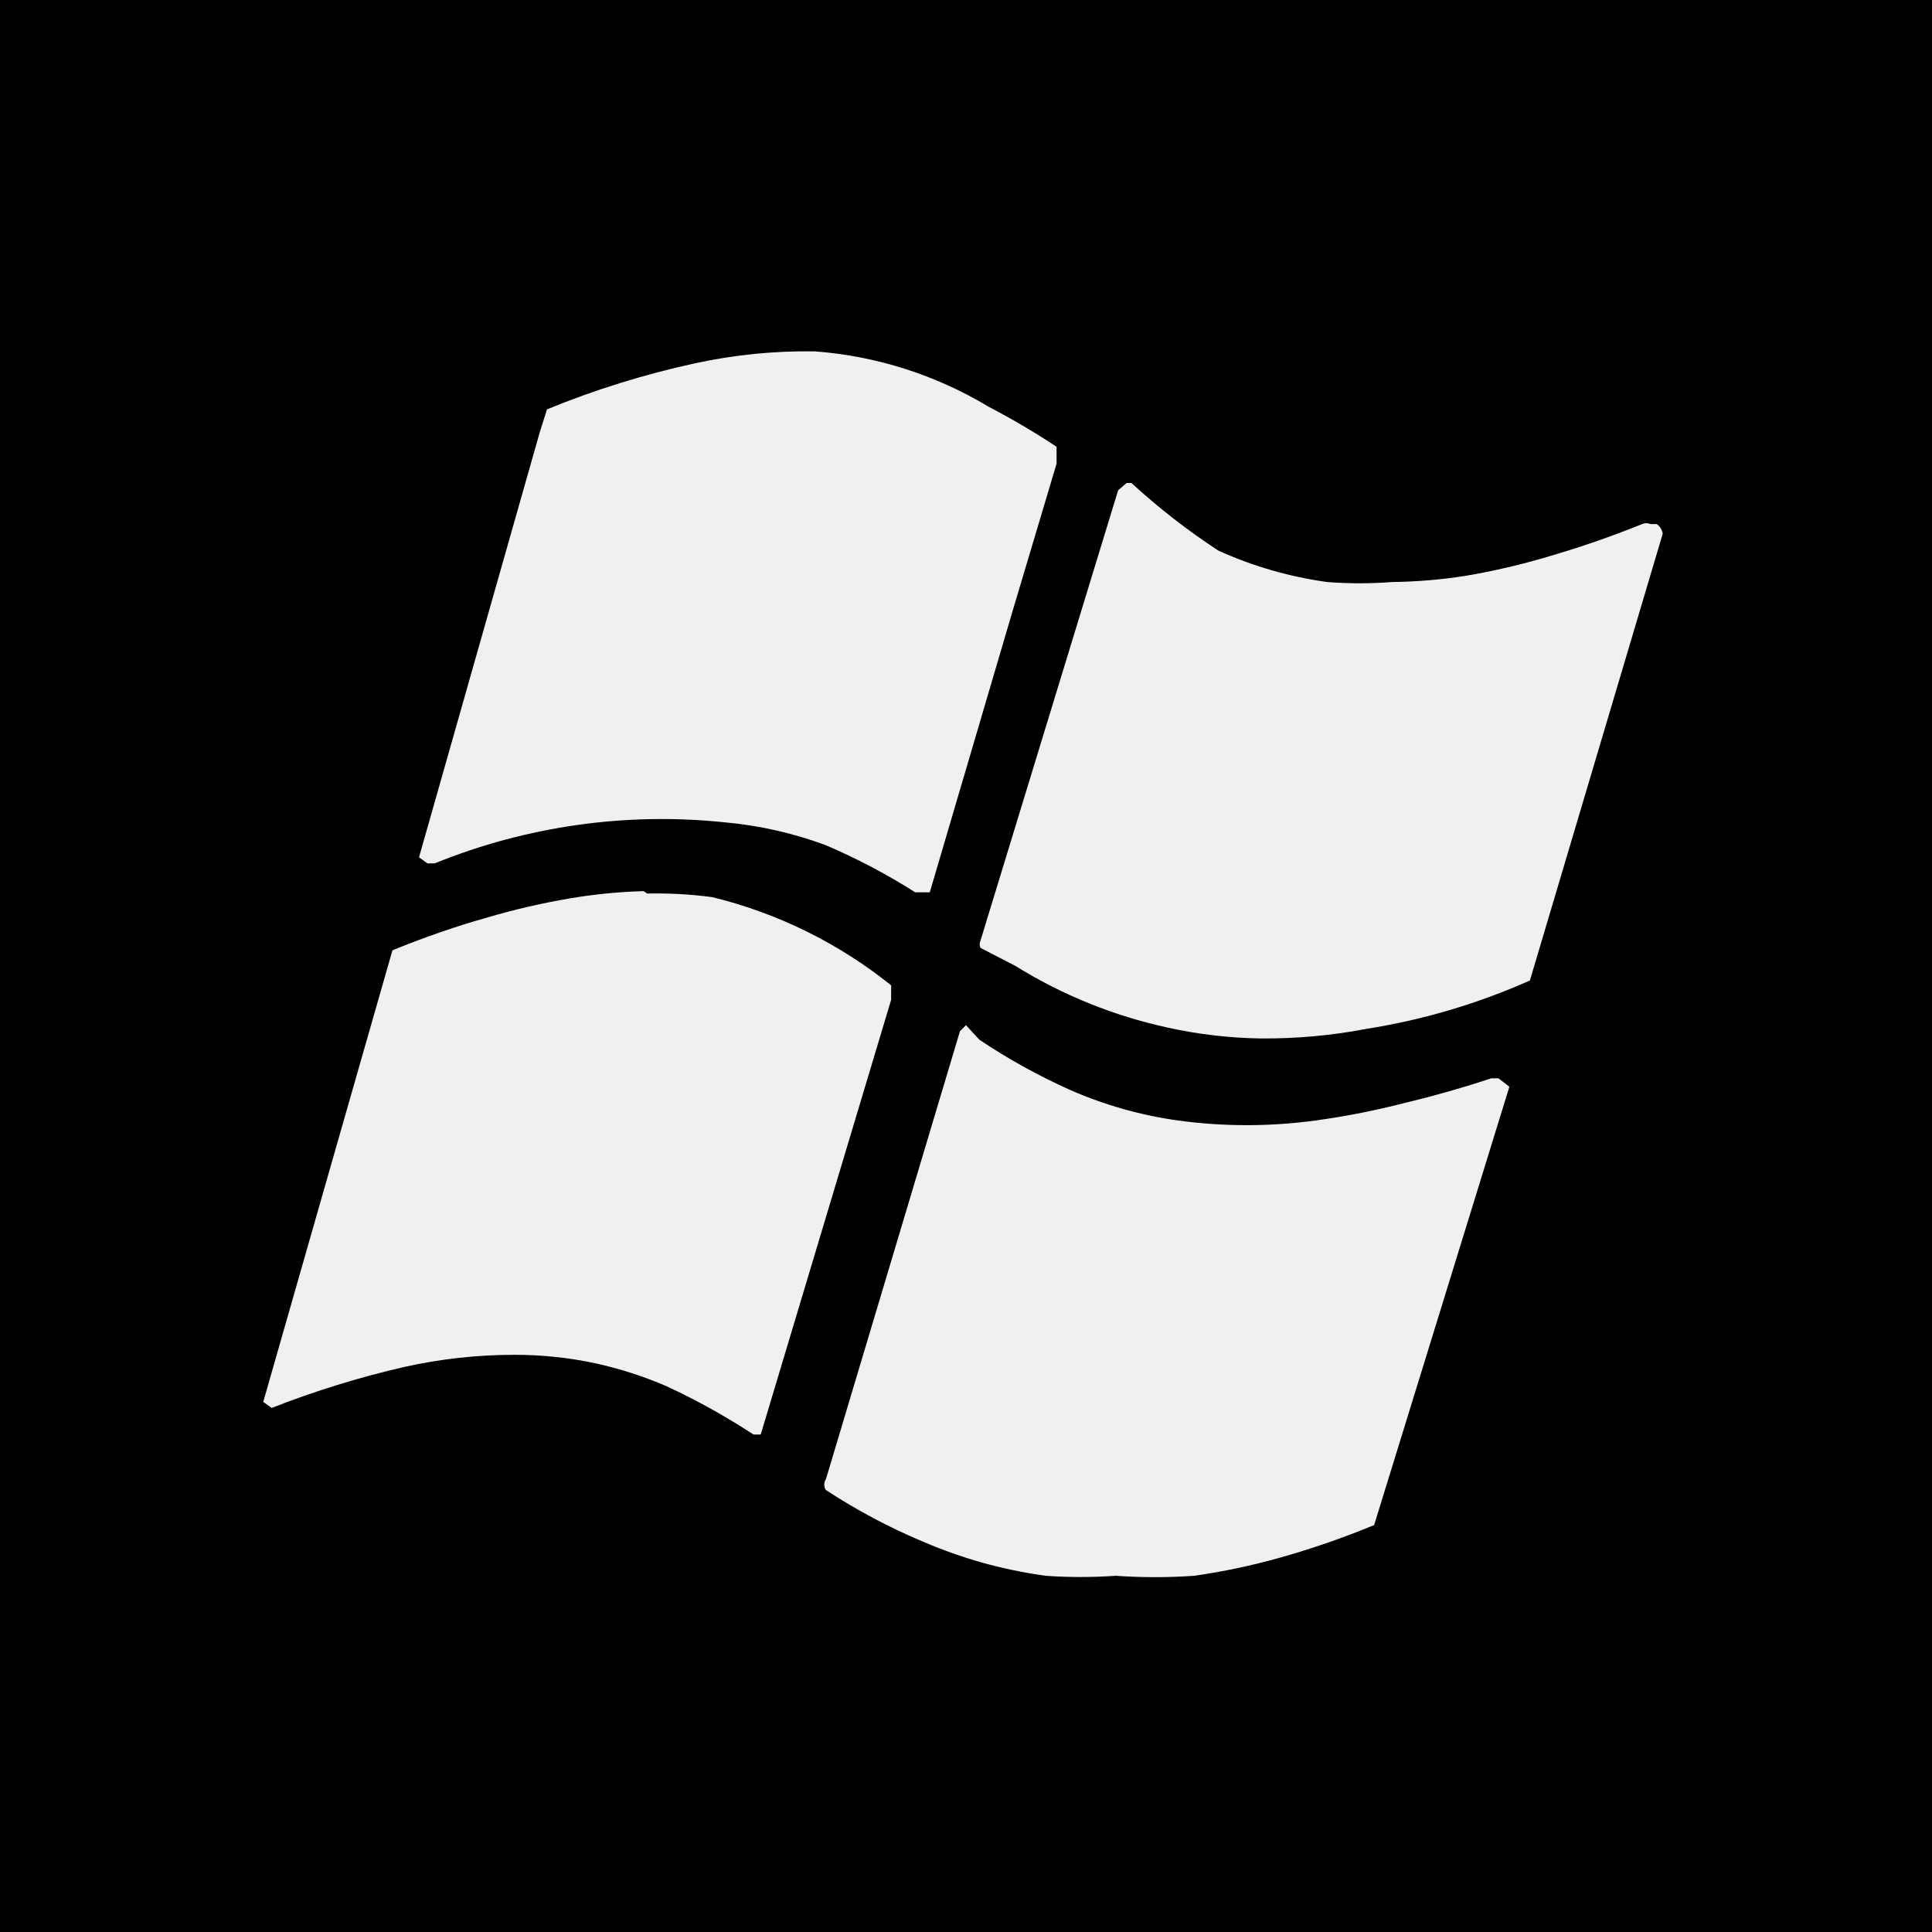
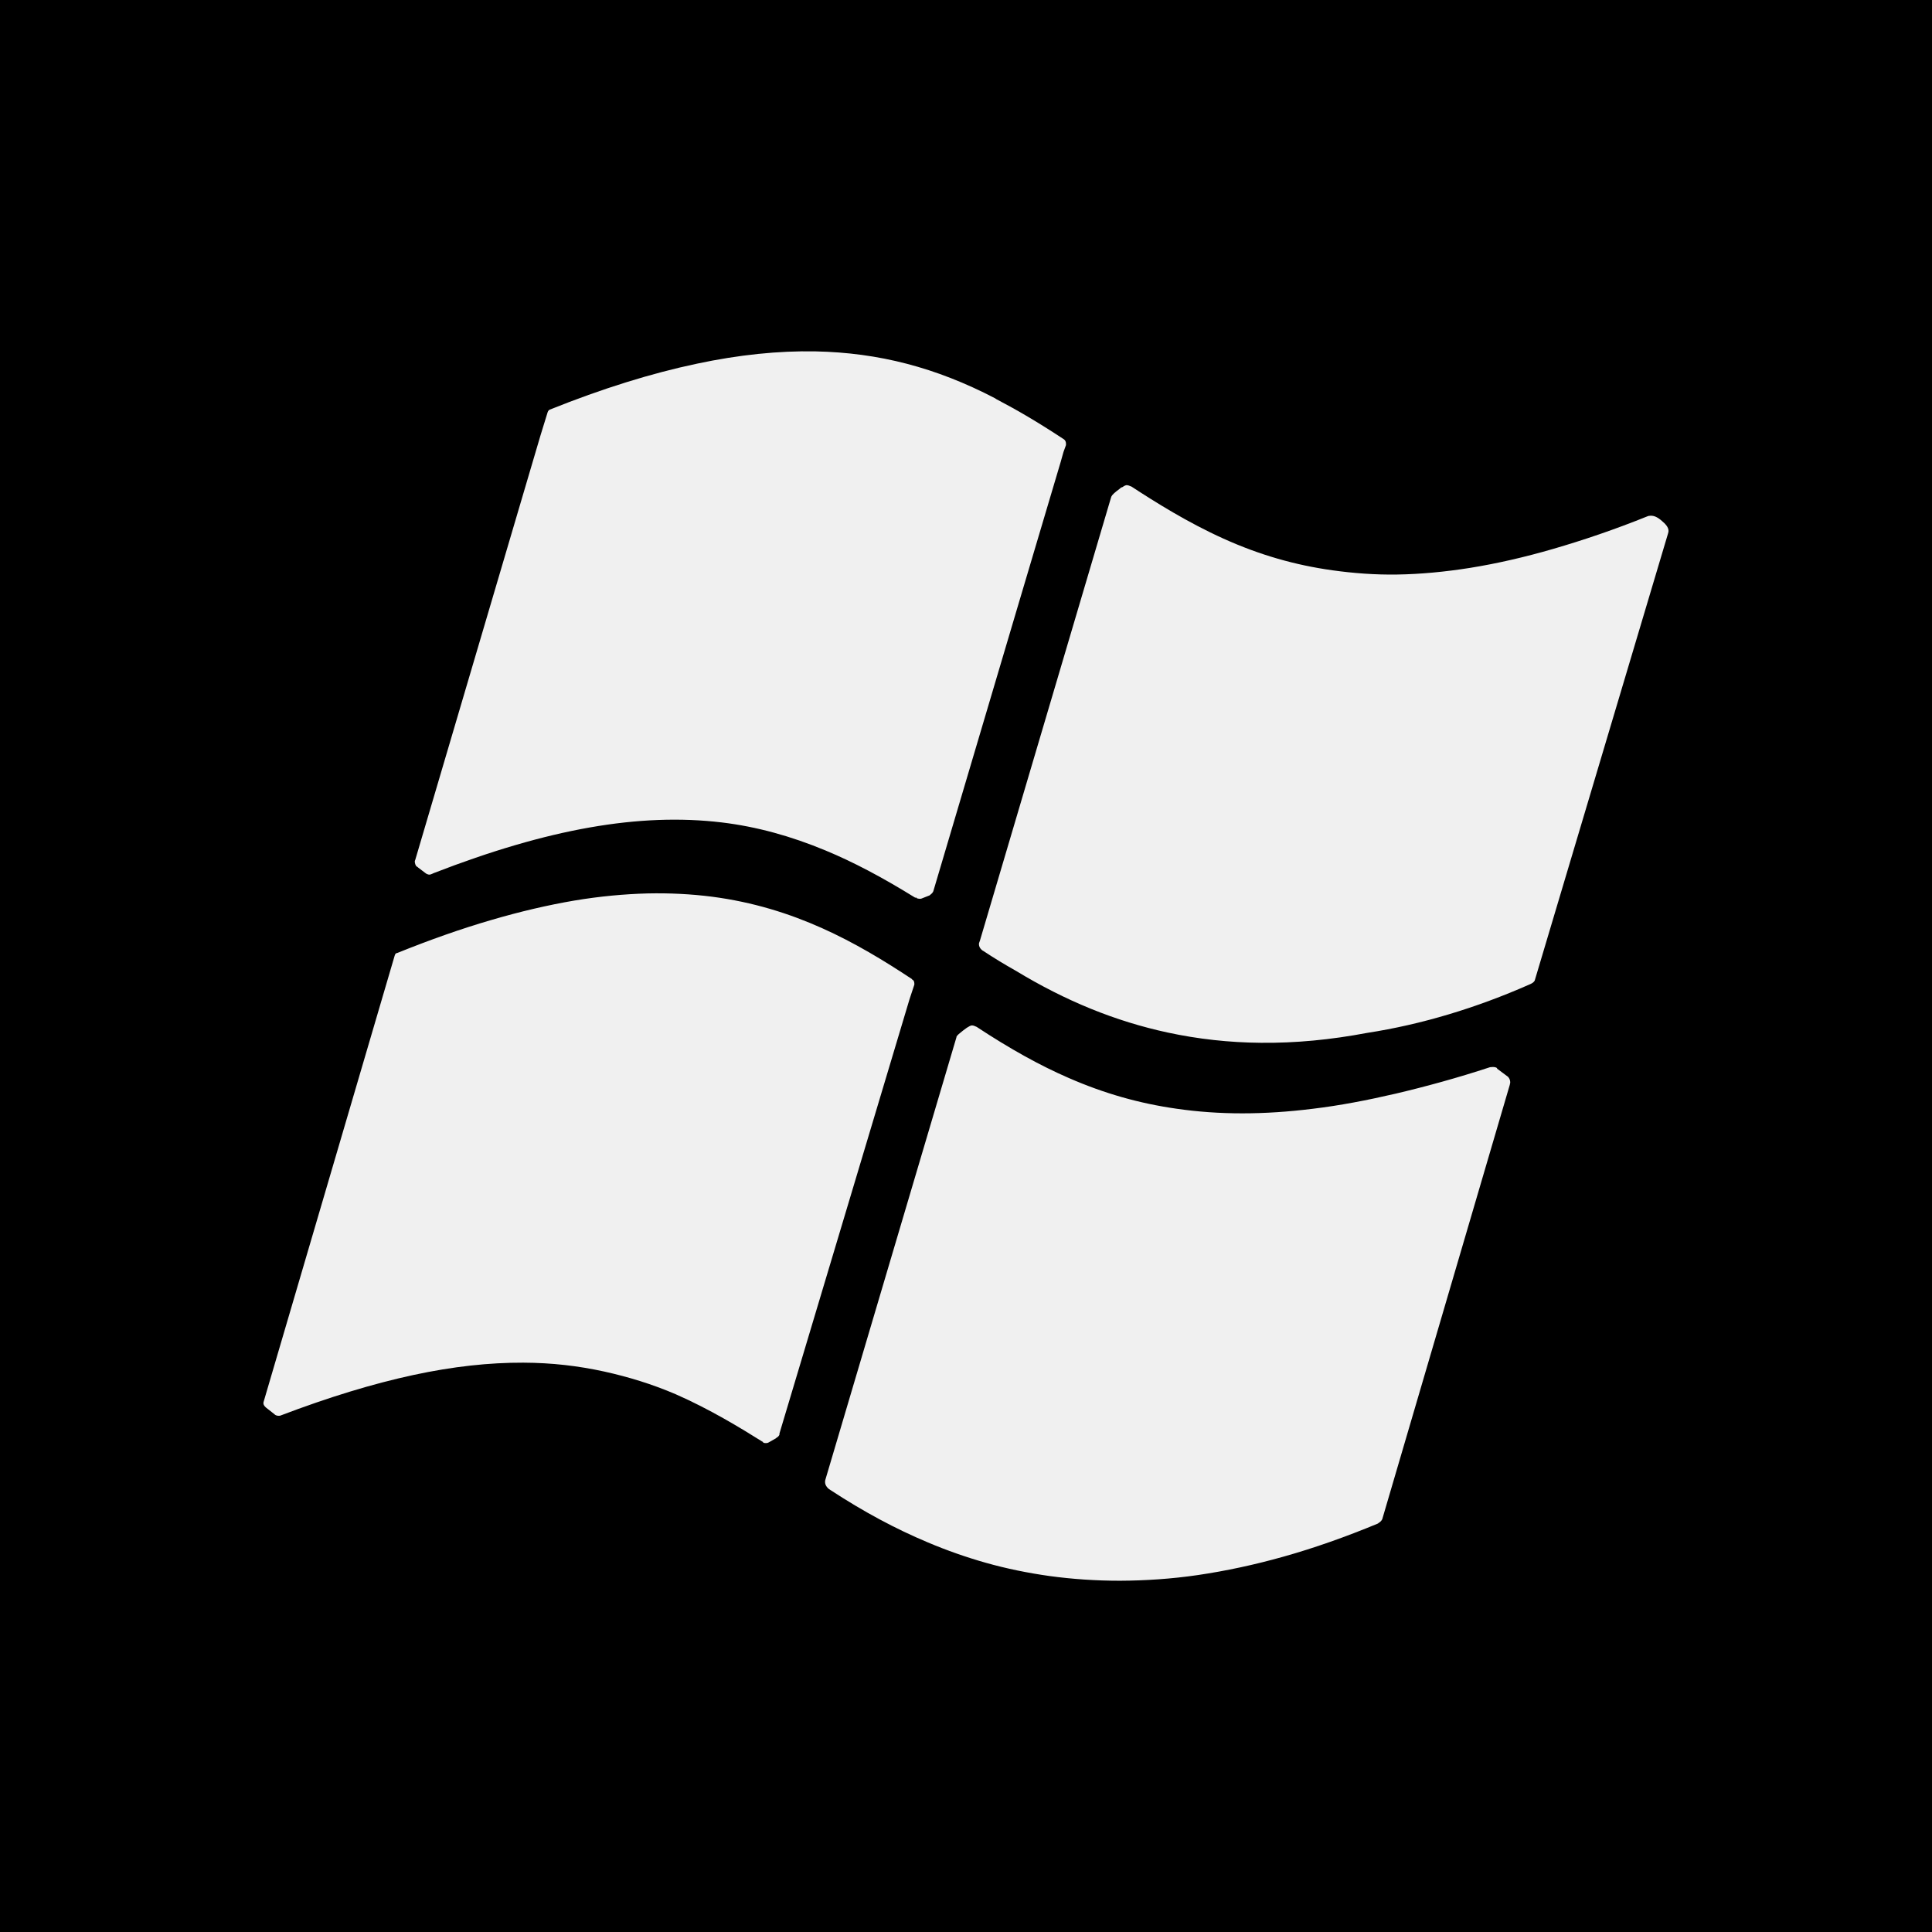
- <svg xmlns="http://www.w3.org/2000/svg" viewBox="0 0 16 16">
-   <defs>
-     <filter id="b" x="0" y="0" width="16" height="16" filterUnits="userSpaceOnUse" color-interpolation-filters="sRGB">
-       <feColorMatrix values="-1 0 0 0 1 0 -1 0 0 1 0 0 -1 0 1 0 0 0 1 0" result="invert" />
-       <feFlood flood-color="#fff" result="bg" />
-       <feBlend in="invert" in2="bg" />
-     </filter>
-     <mask id="a" x="0" y="0" width="16" height="16" maskUnits="userSpaceOnUse">
-       <path d="M6.75,2.91a4.35,4.35,0,0,0-1,.1,7.35,7.35,0,0,0-1.22.38,0,0,0,0,0,0,0l-.06.19-1,3.52h0a.06.06,0,0,0,0,0h0l.07.05h.06A5,5,0,0,1,6,6.81,3.23,3.23,0,0,1,6.84,7a5.19,5.19,0,0,1,.74.39h.05l.07,0h0a.06.06,0,0,0,0,0l.68-2.31.37-1.24,0-.08,0-.06h0a0,0,0,0,0,0,0,6.11,6.11,0,0,0-.56-.33h0A3.26,3.26,0,0,0,6.75,2.91ZM9.33,4l0,0h0l0,0-.07.06h0L8.12,7.79v0a.07.07,0,0,0,0,.06L8.41,8a4,4,0,0,0,1.26.51,3.83,3.83,0,0,0,.77.09,4.48,4.48,0,0,0,.88-.08,5.39,5.39,0,0,0,1.35-.4.08.08,0,0,0,0,0l1.1-3.7v0a.12.12,0,0,0-.05-.08l-.05,0a.09.09,0,0,0-.07,0,8.21,8.21,0,0,1-.78.27,5.79,5.79,0,0,1-.69.16,4.24,4.24,0,0,1-.6.05,3.5,3.5,0,0,1-.54,0,3.27,3.27,0,0,1-.9-.26A5.6,5.6,0,0,1,9.37,4h0Zm-4,3.38a4.37,4.37,0,0,0-.61.06,5.94,5.94,0,0,0-.69.16c-.25.07-.51.16-.78.27h0l0,0L2.18,11.61a0,0,0,0,0,0,0l.07.05h0a7.77,7.77,0,0,1,1.1-.34,4.19,4.19,0,0,1,.91-.1,3.2,3.2,0,0,1,.67.07,3.26,3.26,0,0,1,.59.19,5.67,5.67,0,0,1,.72.4h0l.06,0h0a.05.05,0,0,0,0,0h0l1.08-3.6,0-.12h0a0,0,0,0,0,0,0h0A3.81,3.81,0,0,0,5.9,7.43,3.45,3.45,0,0,0,5.36,7.4ZM8,8.49l0,0,0,0-.05.05h0L6.84,12.25a.08.08,0,0,0,0,.09,5,5,0,0,0,.81.43,4.05,4.05,0,0,0,.48.17,4,4,0,0,0,.53.11,4.14,4.14,0,0,0,.58,0,4.65,4.65,0,0,0,.65,0,5.51,5.51,0,0,0,.71-.15,7,7,0,0,0,.78-.27h0l0,0L12.5,9h0V9a.07.07,0,0,0,0,0l-.09-.07h0s0,0-.06,0c-.27.09-.53.16-.78.22a6.42,6.42,0,0,1-.68.13,4.21,4.21,0,0,1-1.13,0,3.39,3.39,0,0,1-.89-.25,5.08,5.08,0,0,1-.76-.42Z" style="fill:#fff;filter:url(#b)" />
-     </mask>
-   </defs>
-   <g style="mask:url(#a)">
-     <rect width="16" height="16" />
-   </g>
+ <svg xmlns="http://www.w3.org/2000/svg" version="1.1" id="图层_1" x="0px" y="0px" viewBox="0 0 16 16" style="enable-background:new 0 0 16 16;" xml:space="preserve">
+   <path d="M0,0v16h16V0H0z M3.439,7.121l1.038-3.518l0.058-0.188c0.004-0.016,0.016-0.022,0.019-0.023  c0.433-0.174,0.842-0.301,1.217-0.38C6.118,2.938,6.449,2.904,6.755,2.91C7.277,2.921,7.75,3.043,8.24,3.298l0.012,0.008  c0.17,0.089,0.342,0.189,0.56,0.333c0.01,0.007,0.016,0.021,0.016,0.035c0,0.002,0,0.002,0,0.004c0,0.002,0,0.006,0,0.008  L8.807,3.744L8.784,3.826L8.415,5.068L7.731,7.375C7.727,7.393,7.712,7.404,7.703,7.411L7.699,7.415L7.63,7.442  C7.611,7.447,7.591,7.438,7.591,7.438V7.434H7.587H7.583H7.579C7.301,7.262,7.065,7.138,6.836,7.043  C6.549,6.924,6.268,6.846,5.977,6.811C5.297,6.73,4.539,6.863,3.591,7.231c0,0-0.022,0.011-0.031,0.012H3.556  c-0.003,0-0.006,0.001-0.019-0.004C3.535,7.237,3.53,7.236,3.528,7.234L3.462,7.184L3.458,7.18C3.457,7.179,3.452,7.177,3.451,7.176  C3.442,7.17,3.435,7.15,3.435,7.133C3.435,7.128,3.438,7.125,3.439,7.121z M6.456,11.877c-0.004,0.017-0.017,0.025-0.027,0.031  l-0.004,0.004c-0.014,0.008-0.062,0.035-0.062,0.035c-0.017,0.008-0.037,0.003-0.043,0c0,0,0-0.004,0-0.004  c-0.191-0.12-0.445-0.274-0.723-0.396c-0.198-0.085-0.393-0.144-0.591-0.188c-0.219-0.048-0.437-0.073-0.672-0.074  c-0.281-0.001-0.58,0.031-0.91,0.102c-0.338,0.073-0.699,0.183-1.104,0.337c-0.007,0.001-0.025,0.004-0.043-0.008  c-0.001-0.001-0.004-0.004-0.004-0.004l-0.07-0.055C2.19,11.646,2.177,11.63,2.183,11.61l1.085-3.694  c0.003-0.01,0.006-0.019,0.016-0.023h0.004c0.272-0.11,0.533-0.202,0.781-0.274c0.238-0.07,0.47-0.124,0.688-0.161  c0.208-0.035,0.414-0.054,0.606-0.059c0.182-0.004,0.361,0.005,0.533,0.027c0.683,0.089,1.198,0.379,1.656,0.682v0.004  c0,0,0.004,0,0.004,0c0.01,0.007,0.016,0.017,0.016,0.031c0,0.003,0.001,0.009,0,0.012L7.532,8.276c0,0-1.075,3.589-1.077,3.596  V11.877z M12.504,8.978c0,0,0,0.004,0,0.004c0,0.001-1.057,3.6-1.057,3.6c-0.009,0.018-0.024,0.027-0.031,0.031l-0.004,0.004  c-0.265,0.11-0.528,0.203-0.781,0.274c-0.241,0.068-0.48,0.119-0.711,0.153c-0.219,0.032-0.435,0.046-0.645,0.047  c-0.198,0-0.392-0.013-0.583-0.039c-0.178-0.025-0.356-0.061-0.529-0.11c-0.159-0.045-0.322-0.102-0.478-0.168  c-0.267-0.112-0.531-0.253-0.809-0.435c-0.006-0.003-0.058-0.035-0.039-0.09L7.921,8.59c0,0,0-0.003,0-0.004  c0.005-0.012,0.026-0.029,0.054-0.051c0.014-0.011,0.026-0.02,0.031-0.023c0.02-0.012,0.03-0.019,0.043-0.02  c0.011,0,0.022,0.004,0.039,0.012c0.281,0.185,0.525,0.32,0.762,0.423c0.293,0.128,0.584,0.211,0.894,0.255  c0.352,0.051,0.722,0.051,1.131,0c0.217-0.026,0.447-0.07,0.684-0.125c0.246-0.058,0.51-0.13,0.781-0.219  c0.038-0.005,0.052,0.002,0.058,0.008v0.004l0.09,0.067c0,0,0.019,0.017,0.019,0.047C12.508,8.967,12.506,8.972,12.504,8.978z   M13.814,4.418c0,0-1.104,3.701-1.104,3.702c-0.009,0.018-0.03,0.027-0.039,0.031c-0.448,0.198-0.902,0.334-1.349,0.403  c-0.301,0.057-0.595,0.085-0.879,0.082C10.182,8.634,9.92,8.605,9.67,8.551c-0.431-0.093-0.843-0.26-1.26-0.513  c-0.089-0.05-0.178-0.104-0.264-0.161c-0.001,0-0.039-0.019-0.039-0.059c0-0.007,0.005-0.019,0.008-0.027  c0,0,1.085-3.666,1.085-3.667c0,0,0.004-0.011,0.004-0.012C9.21,4.098,9.233,4.077,9.27,4.05l0.019-0.016v0.004  c0.017-0.011,0.027-0.018,0.039-0.02C9.341,4.017,9.354,4.023,9.371,4.03c0.199,0.13,0.465,0.297,0.762,0.431  c0.299,0.135,0.593,0.219,0.902,0.262c0.172,0.024,0.354,0.038,0.536,0.035c0.193-0.003,0.395-0.022,0.603-0.055  c0.218-0.035,0.451-0.088,0.688-0.157c0.248-0.072,0.511-0.161,0.781-0.27c0.009-0.005,0.04-0.01,0.07,0.004  c0.014,0.006,0.036,0.021,0.051,0.035c0.027,0.023,0.054,0.05,0.054,0.082C13.818,4.404,13.816,4.411,13.814,4.418z" />
</svg>
